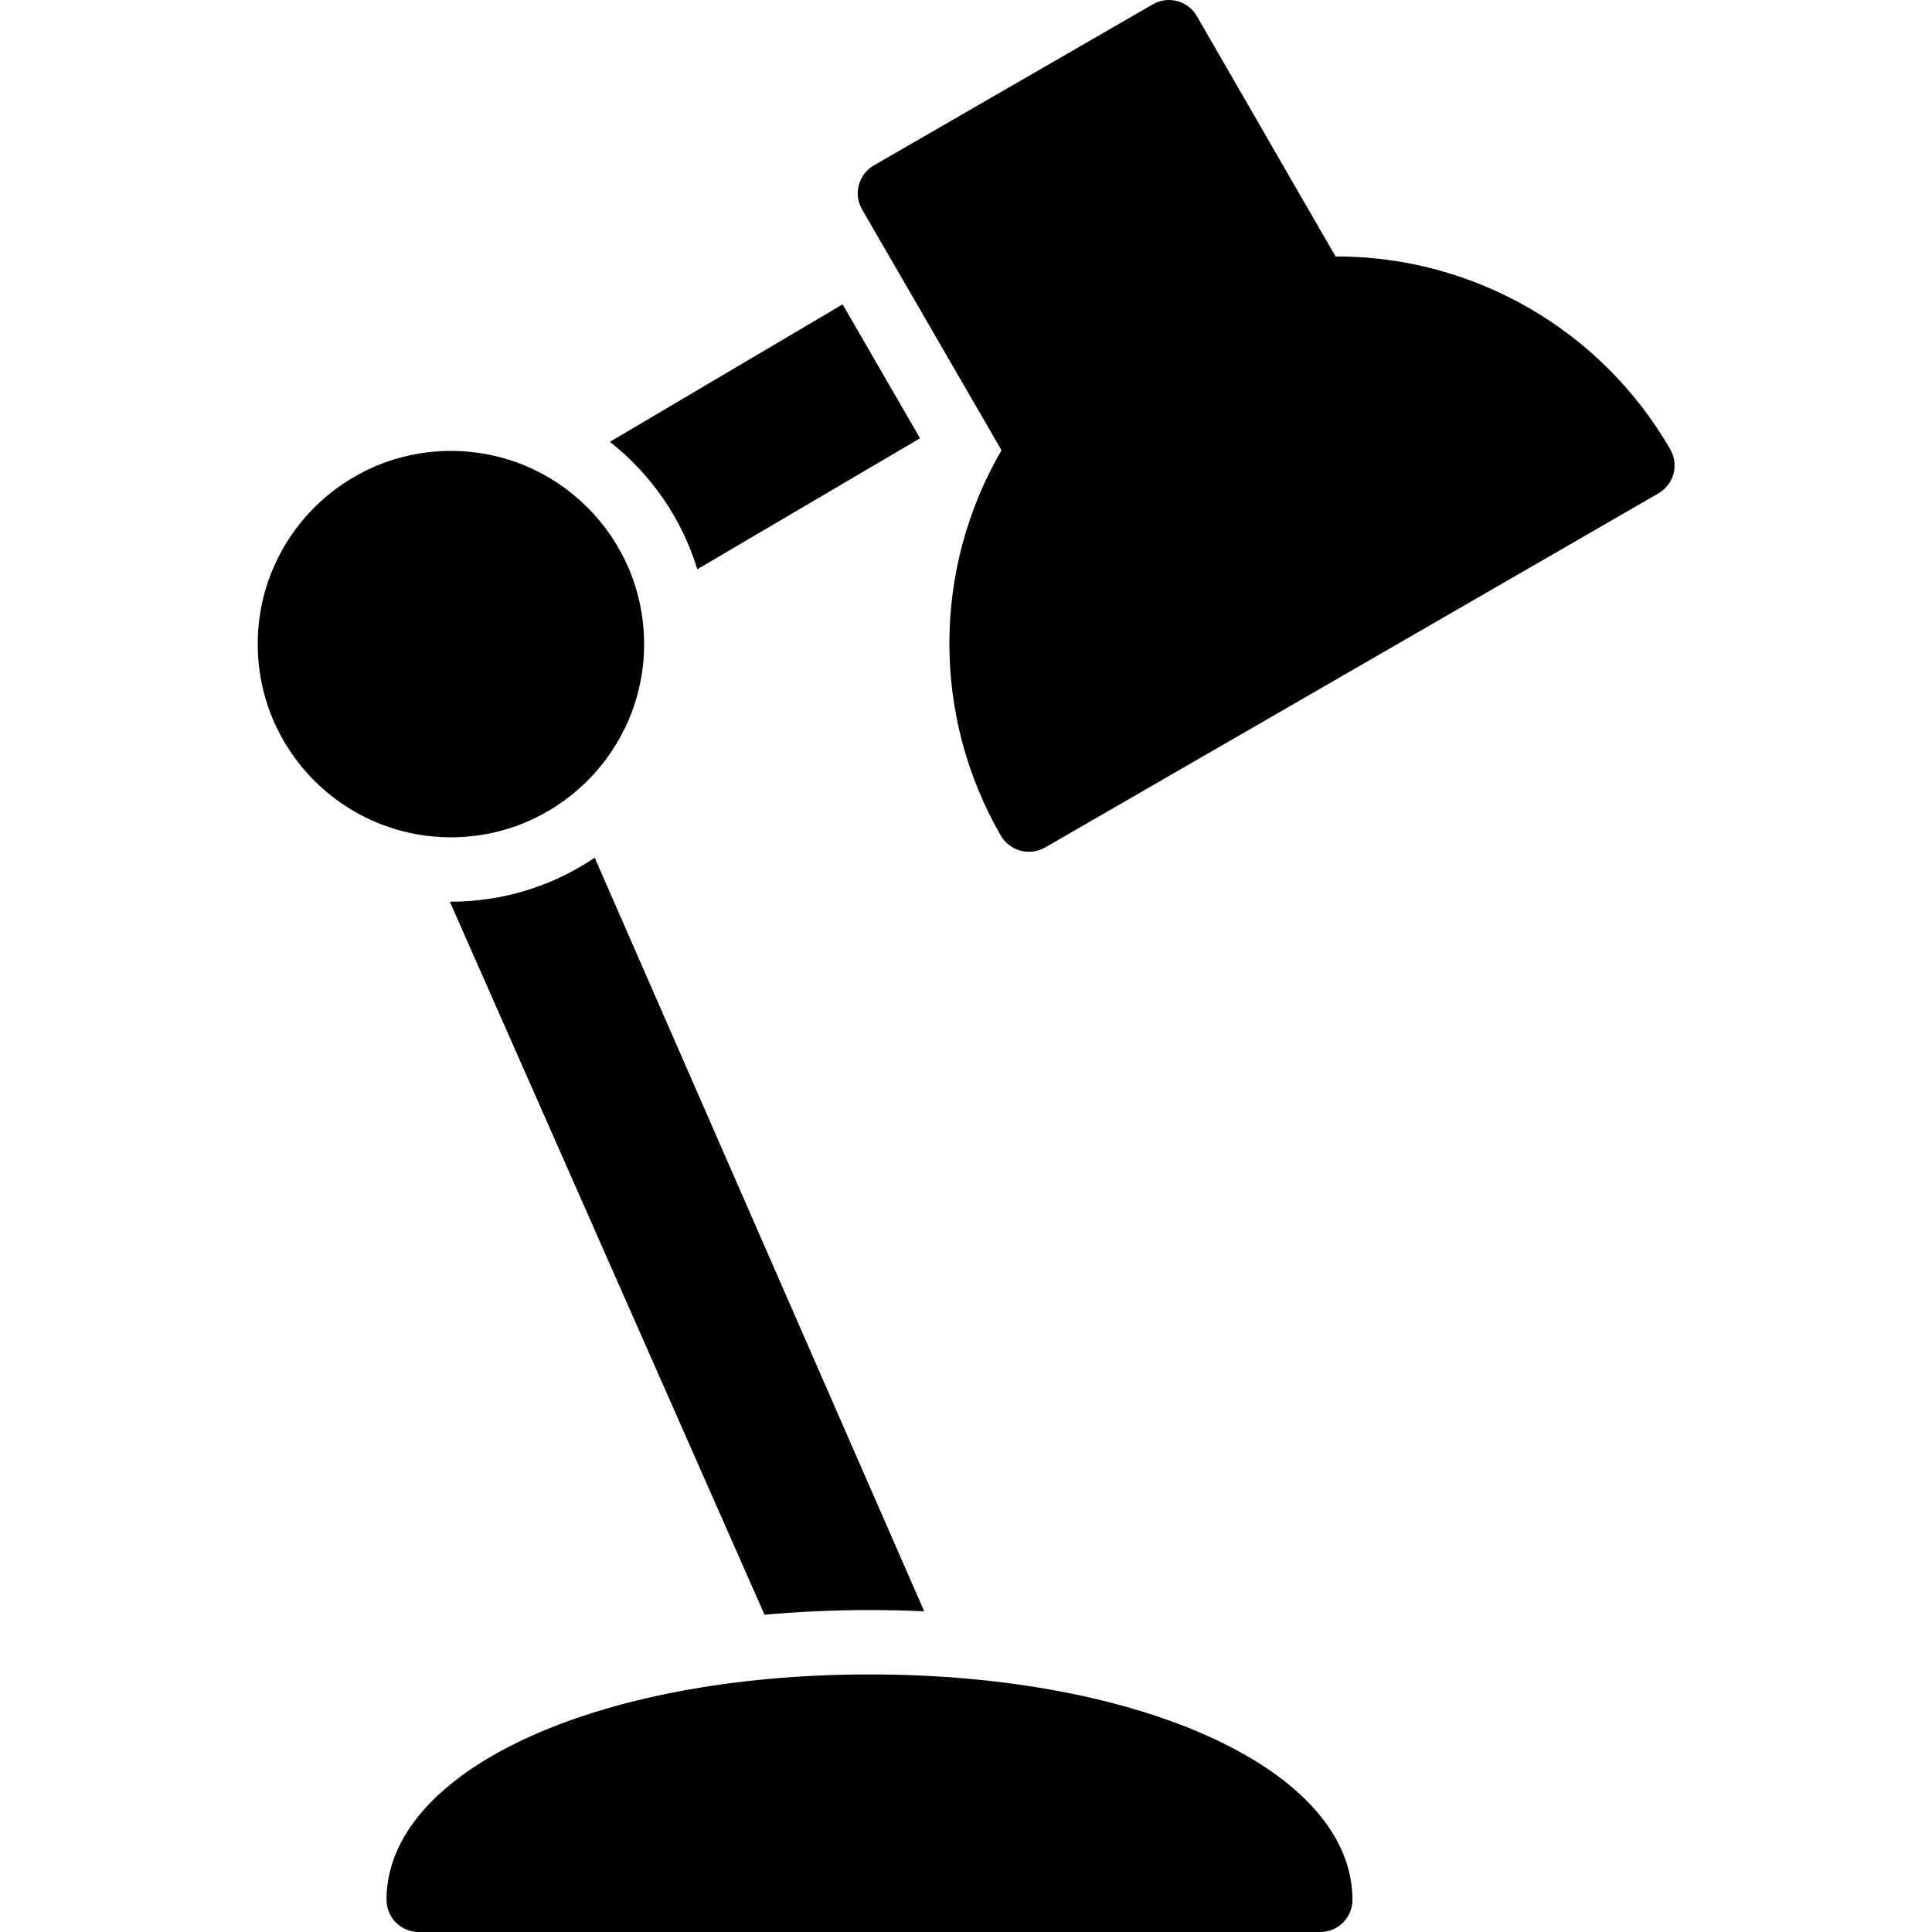
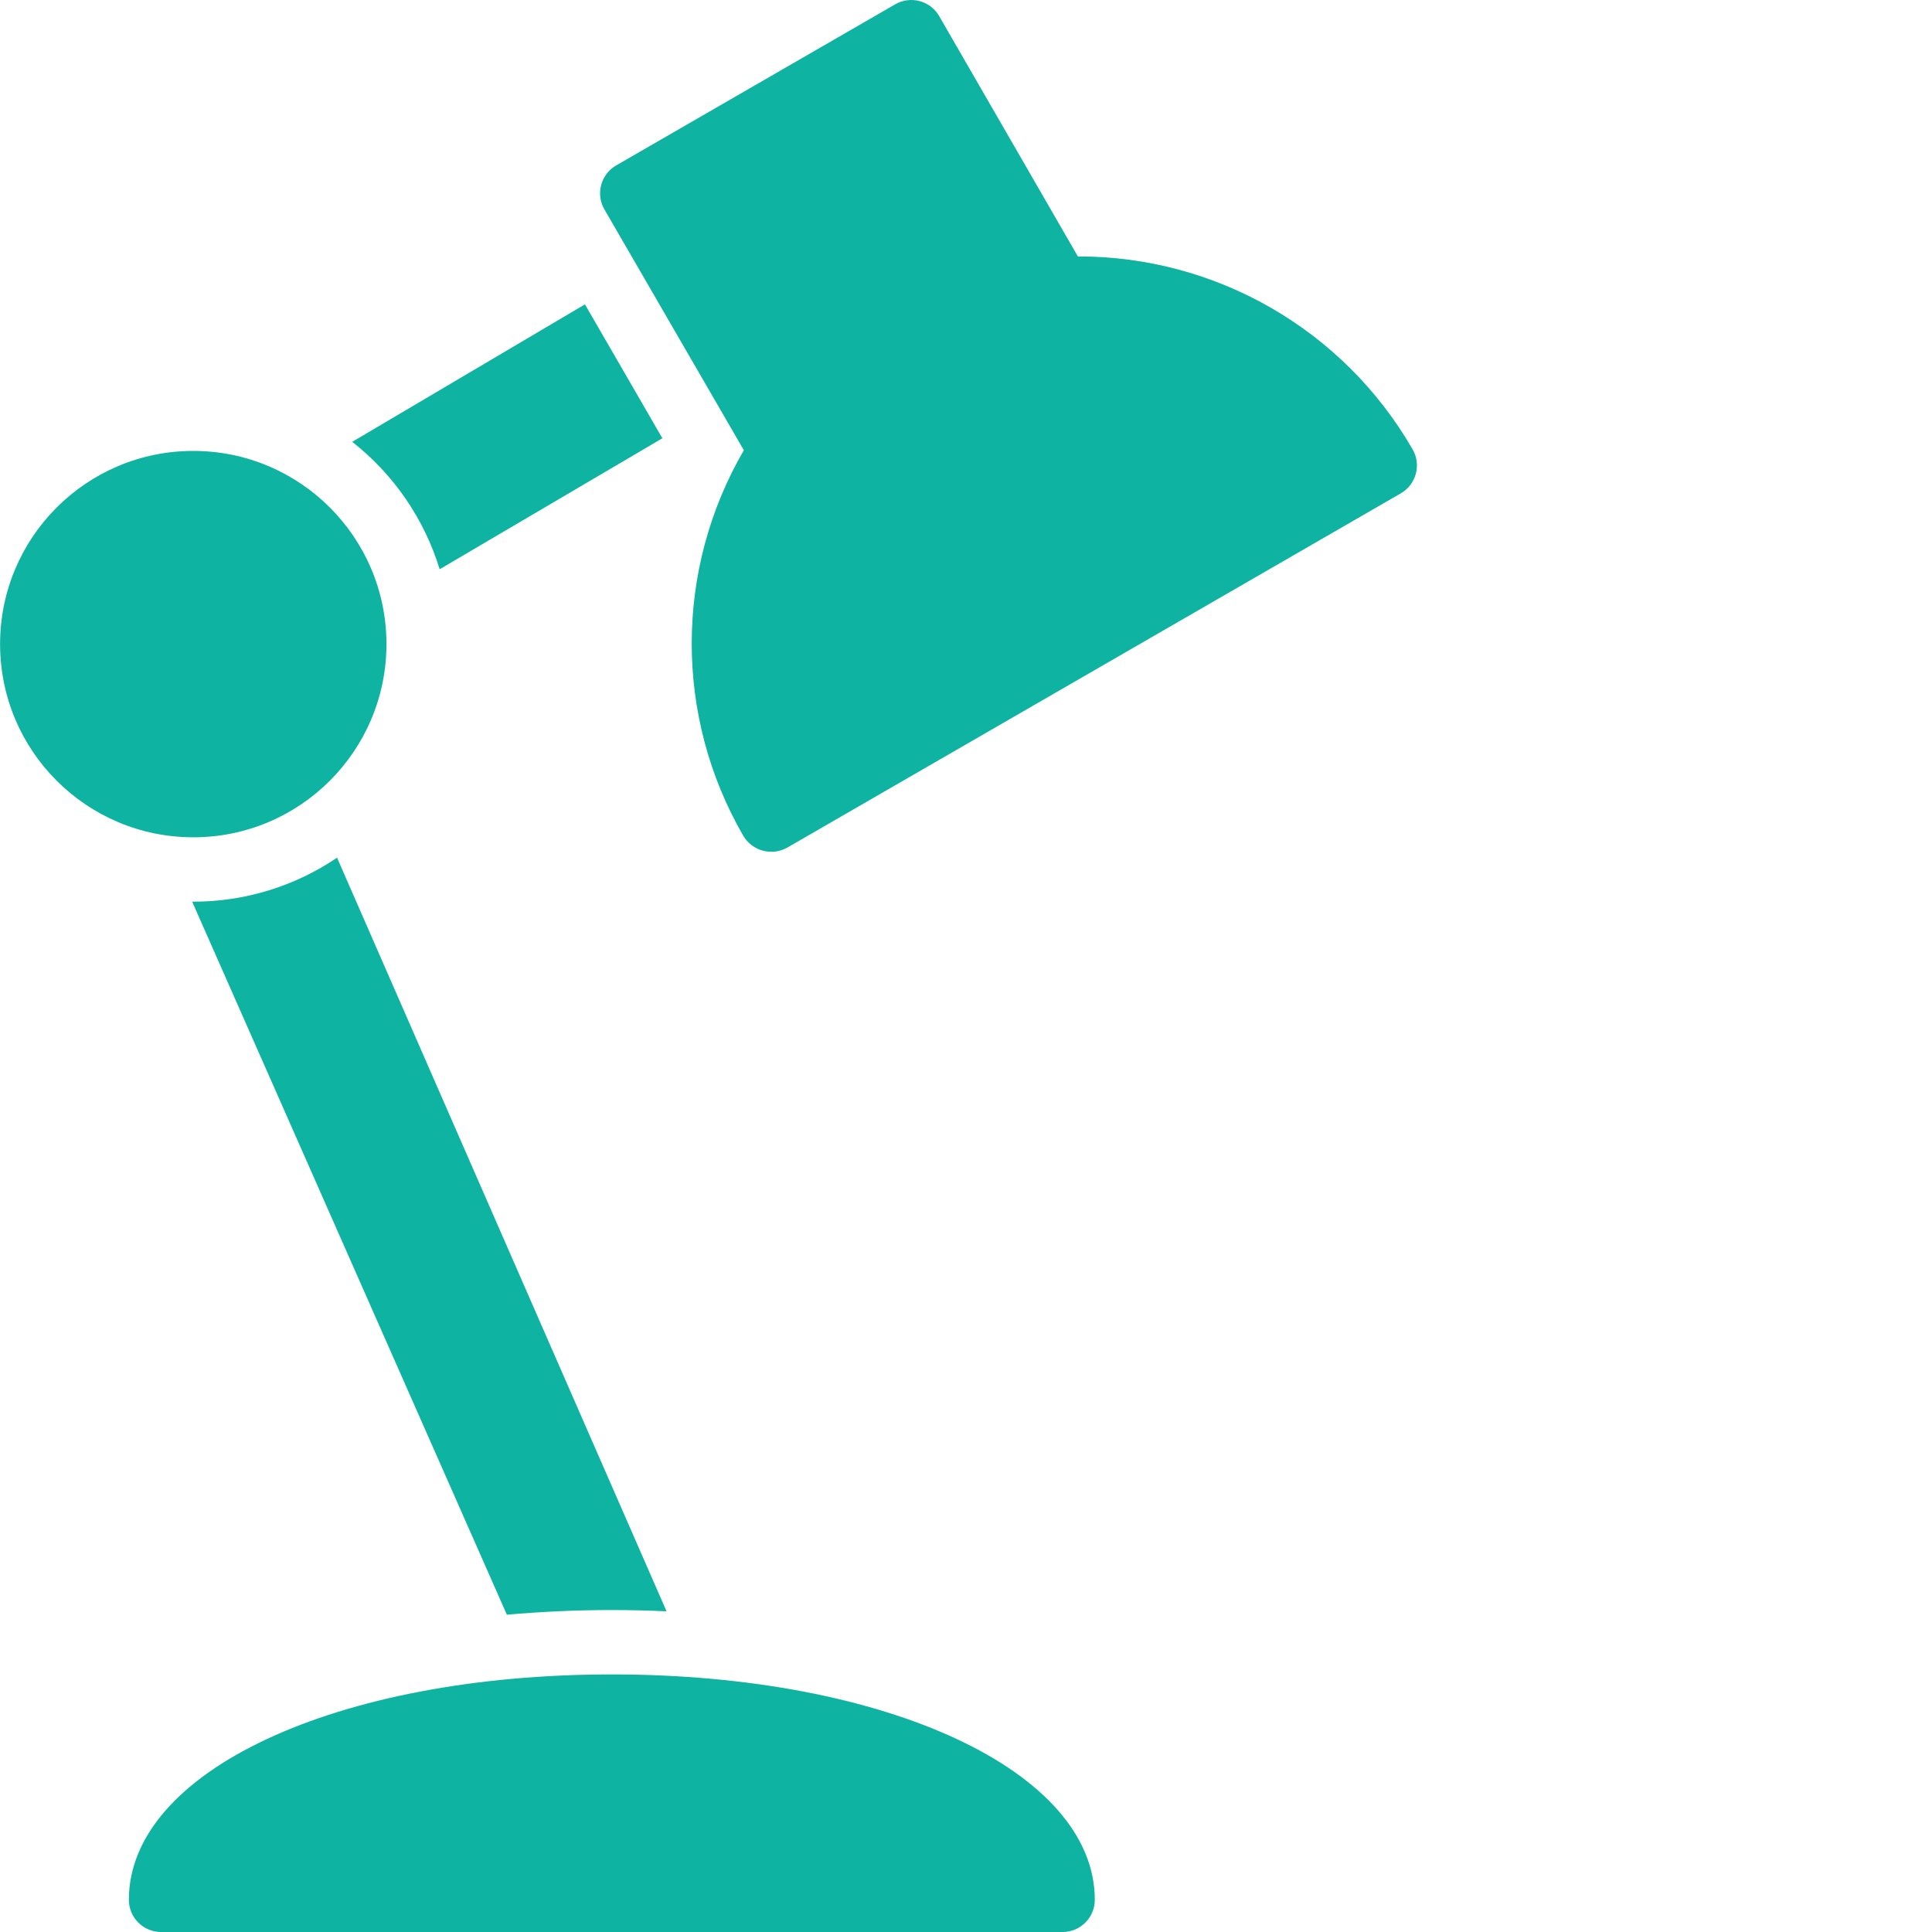
- <svg xmlns="http://www.w3.org/2000/svg" height="480pt" viewBox="-64 0 480 480.038" width="480pt">
-   <path d="m48.02 224.039h-.273l78.191 177.16c8.371-.73 17.051-1.16 26.082-1.16 4.641 0 9.168.117 13.598.32l-81.871-187.25c-10.547 7.133-22.992 10.941-35.727 10.93zm0 0" />
-   <path d="m152.02 416.039c-68.402 0-120 24.078-120 56 0 4.418 3.582 8 8 8h224c4.418 0 8-3.582 8-8 0-31.922-51.602-56-120-56zm0 0" />
-   <path d="m350.98 111.637c-17.133-29.719-48.859-48-83.16-47.918l-34.441-59.68c-1.055-1.852-2.805-3.207-4.863-3.762-2.059-.555-4.254-.27-6.098.801l-69.277 40c-1.852 1.055-3.207 2.805-3.762 4.863-.559 2.059-.27 4.254.801 6.098l34.641 59.832c-17.211 29.586-17.273 66.121-.16 95.766 2.234 3.809 7.109 5.125 10.957 2.961l152.402-88c1.852-1.055 3.203-2.805 3.762-4.863.555-2.059.266-4.254-.801-6.098zm0 0" />
-   <path d="m109.242 141.438 55.336-32.543-19.238-33.273-57.824 34.16c10.305 8.086 17.887 19.133 21.727 31.656zm0 0" />
-   <path d="m96.02 160.039c0 26.508-21.492 48-48 48-26.512 0-48-21.492-48-48 0-26.512 21.488-48 48-48 26.508 0 48 21.488 48 48zm0 0" />
+ <svg xmlns="http://www.w3.org/2000/svg" width="480" height="480.038">
+   <g>
+     <rect fill="none" id="canvas_background" height="402" width="582" y="-1" x="-1" />
+   </g>
+   <g>
+     <path fill="#0eb3a2" id="svg_1" d="m48.02,224.039l-0.273,0l78.191,177.16c8.371,-0.73 17.051,-1.16 26.082,-1.16c4.641,0 9.168,0.117 13.598,0.32l-81.871,-187.25c-10.547,7.133 -22.992,10.941 -35.727,10.93zm0,0" />
+     <path fill="#0eb3a2" id="svg_2" d="m152.02,416.039c-68.402,0 -120,24.078 -120,56c0,4.418 3.582,8 8,8l224,0c4.418,0 8,-3.582 8,-8c0,-31.922 -51.602,-56 -120,-56zm0,0" />
+     <path fill="#0eb3a2" id="svg_3" d="m350.98,111.637c-17.133,-29.719 -48.859,-48 -83.16,-47.918l-34.441,-59.68c-1.055,-1.852 -2.805,-3.207 -4.863,-3.762c-2.059,-0.555 -4.254,-0.27 -6.098,0.801l-69.277,40c-1.852,1.055 -3.207,2.805 -3.762,4.863c-0.559,2.059 -0.27,4.254 0.801,6.098l34.641,59.832c-17.211,29.586 -17.273,66.121 -0.16,95.766c2.234,3.809 7.109,5.125 10.957,2.961l152.402,-88c1.852,-1.055 3.203,-2.805 3.762,-4.863c0.555,-2.059 0.266,-4.254 -0.801,-6.098zm0,0" />
+     <path fill="#0eb3a2" id="svg_4" d="m109.242,141.438l55.336,-32.543l-19.238,-33.273l-57.824,34.16c10.305,8.086 17.887,19.133 21.727,31.656zm0,0" />
+     <path fill="#0eb3a2" id="svg_5" d="m96.02,160.039c0,26.508 -21.492,48 -48,48c-26.512,0 -48,-21.492 -48,-48c0,-26.512 21.488,-48 48,-48c26.508,0 48,21.488 48,48zm0,0" />
+   </g>
</svg>
